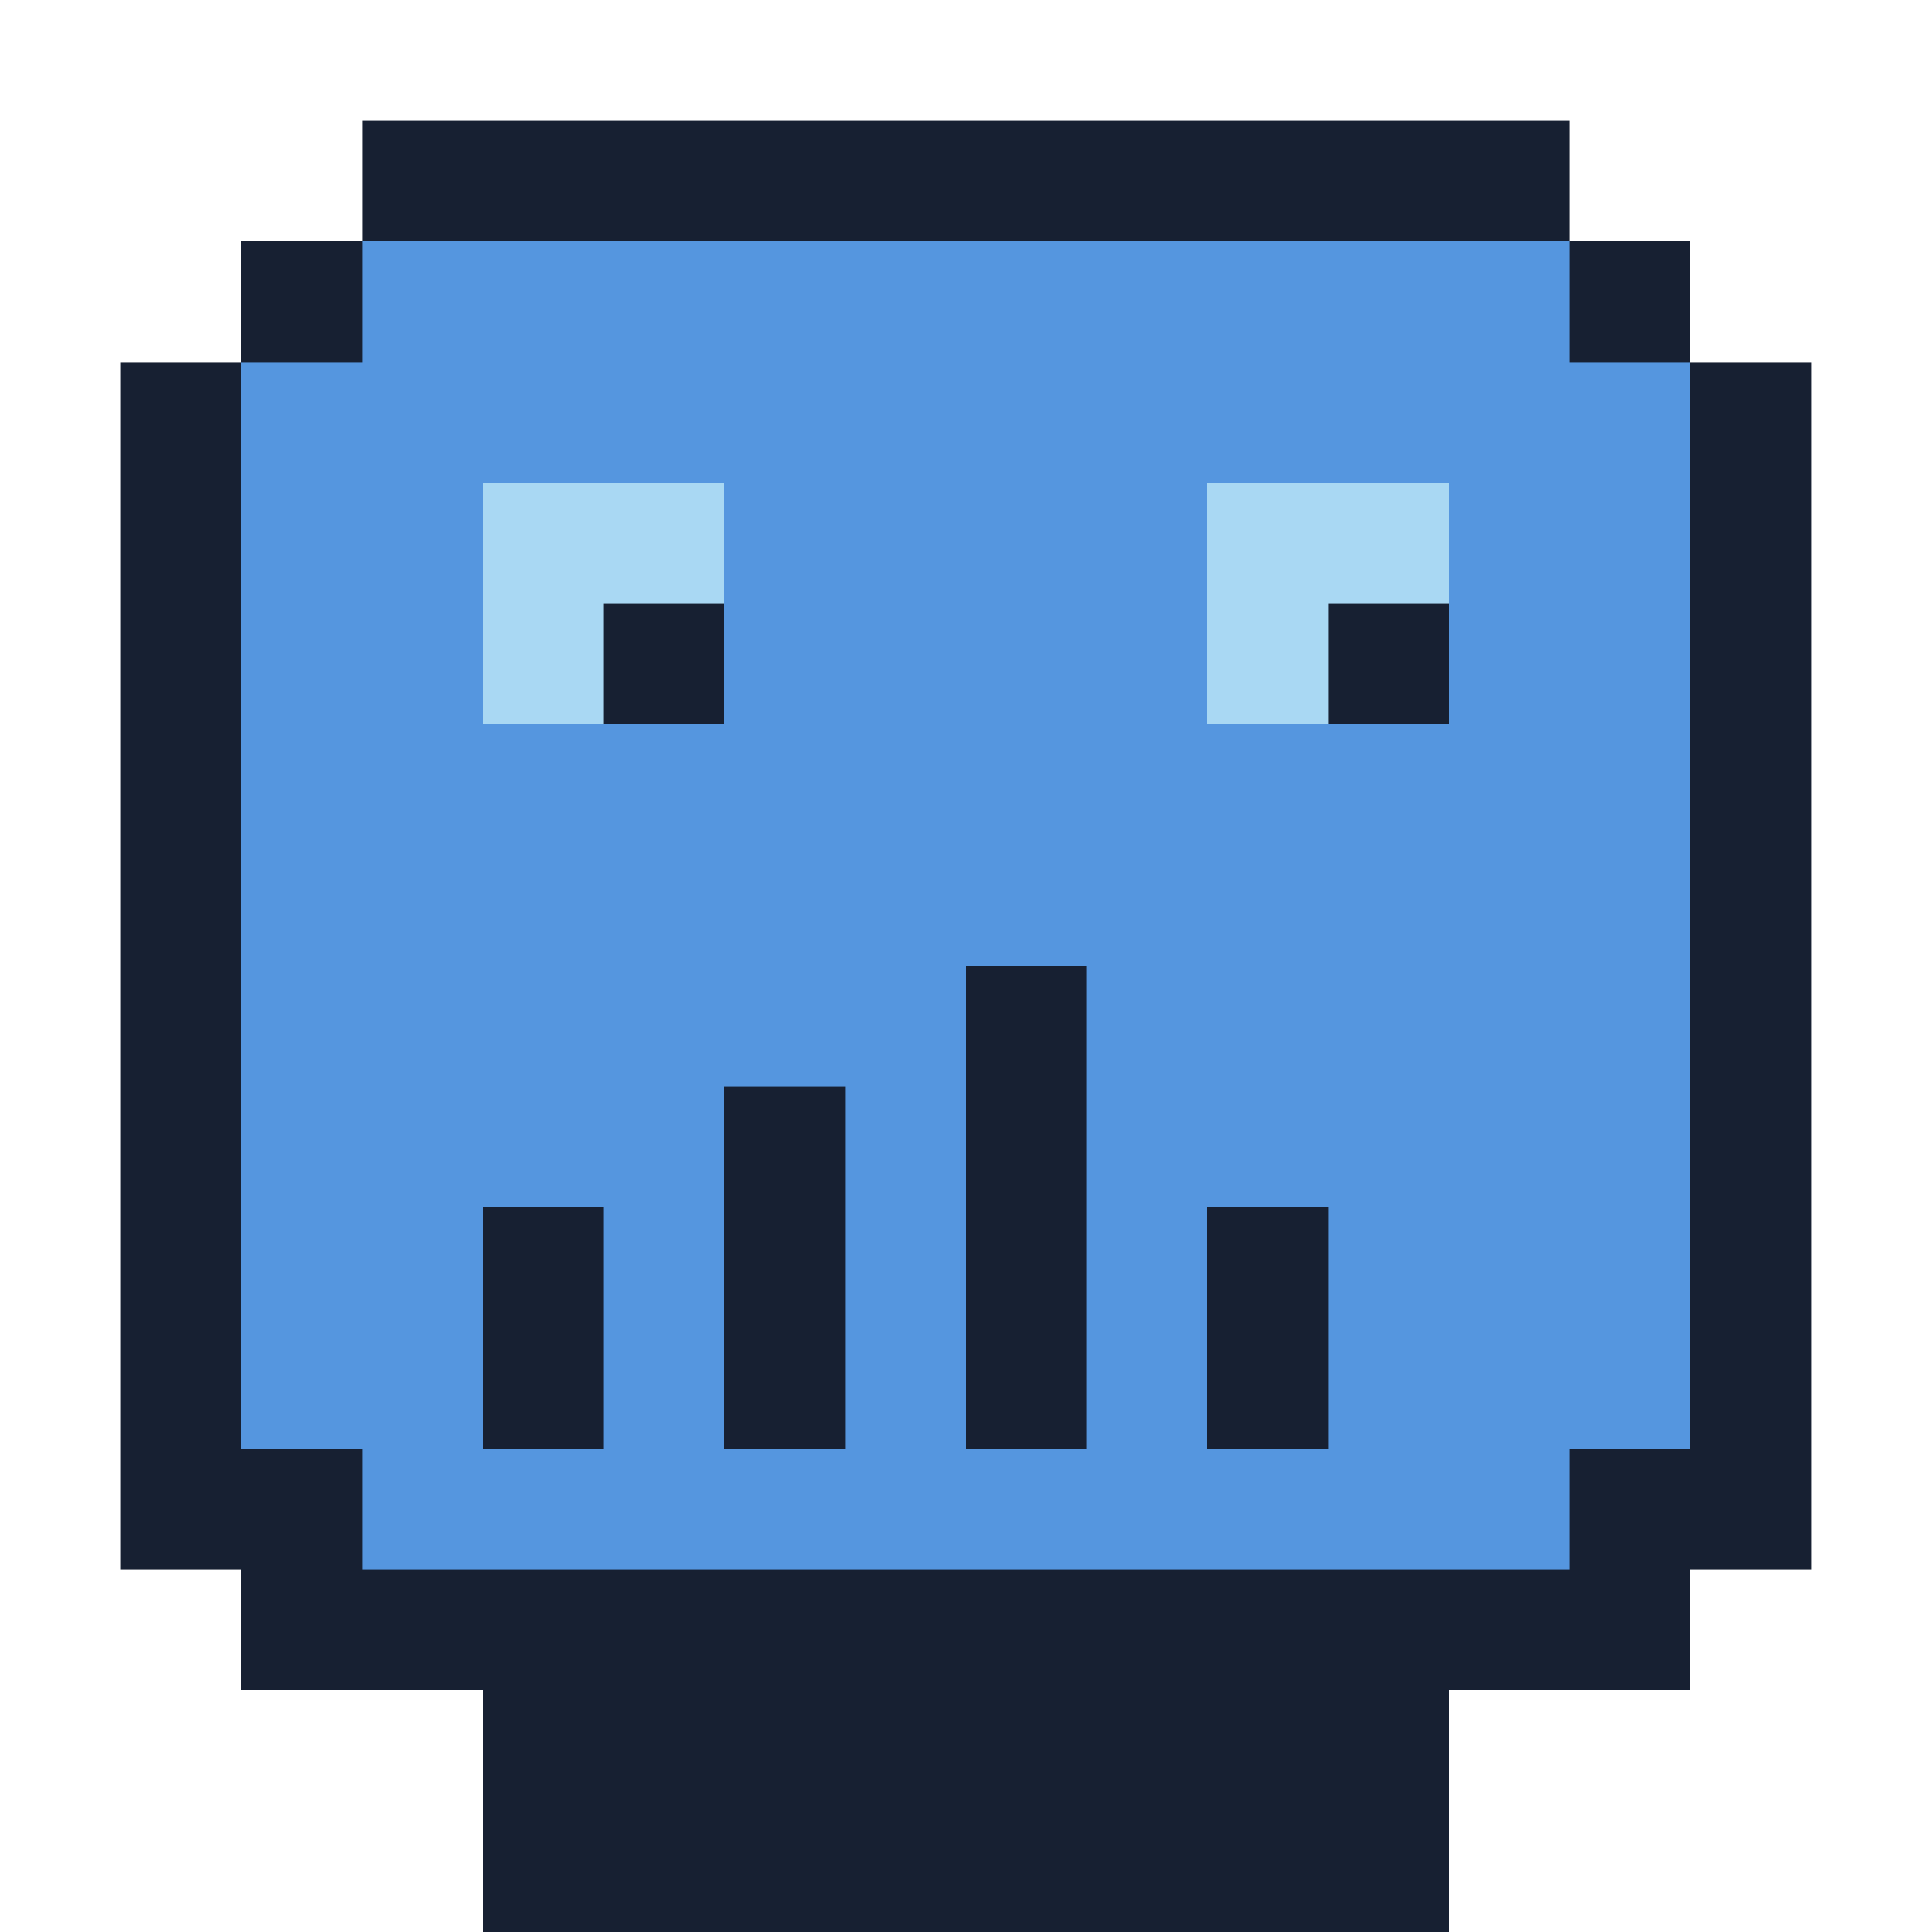
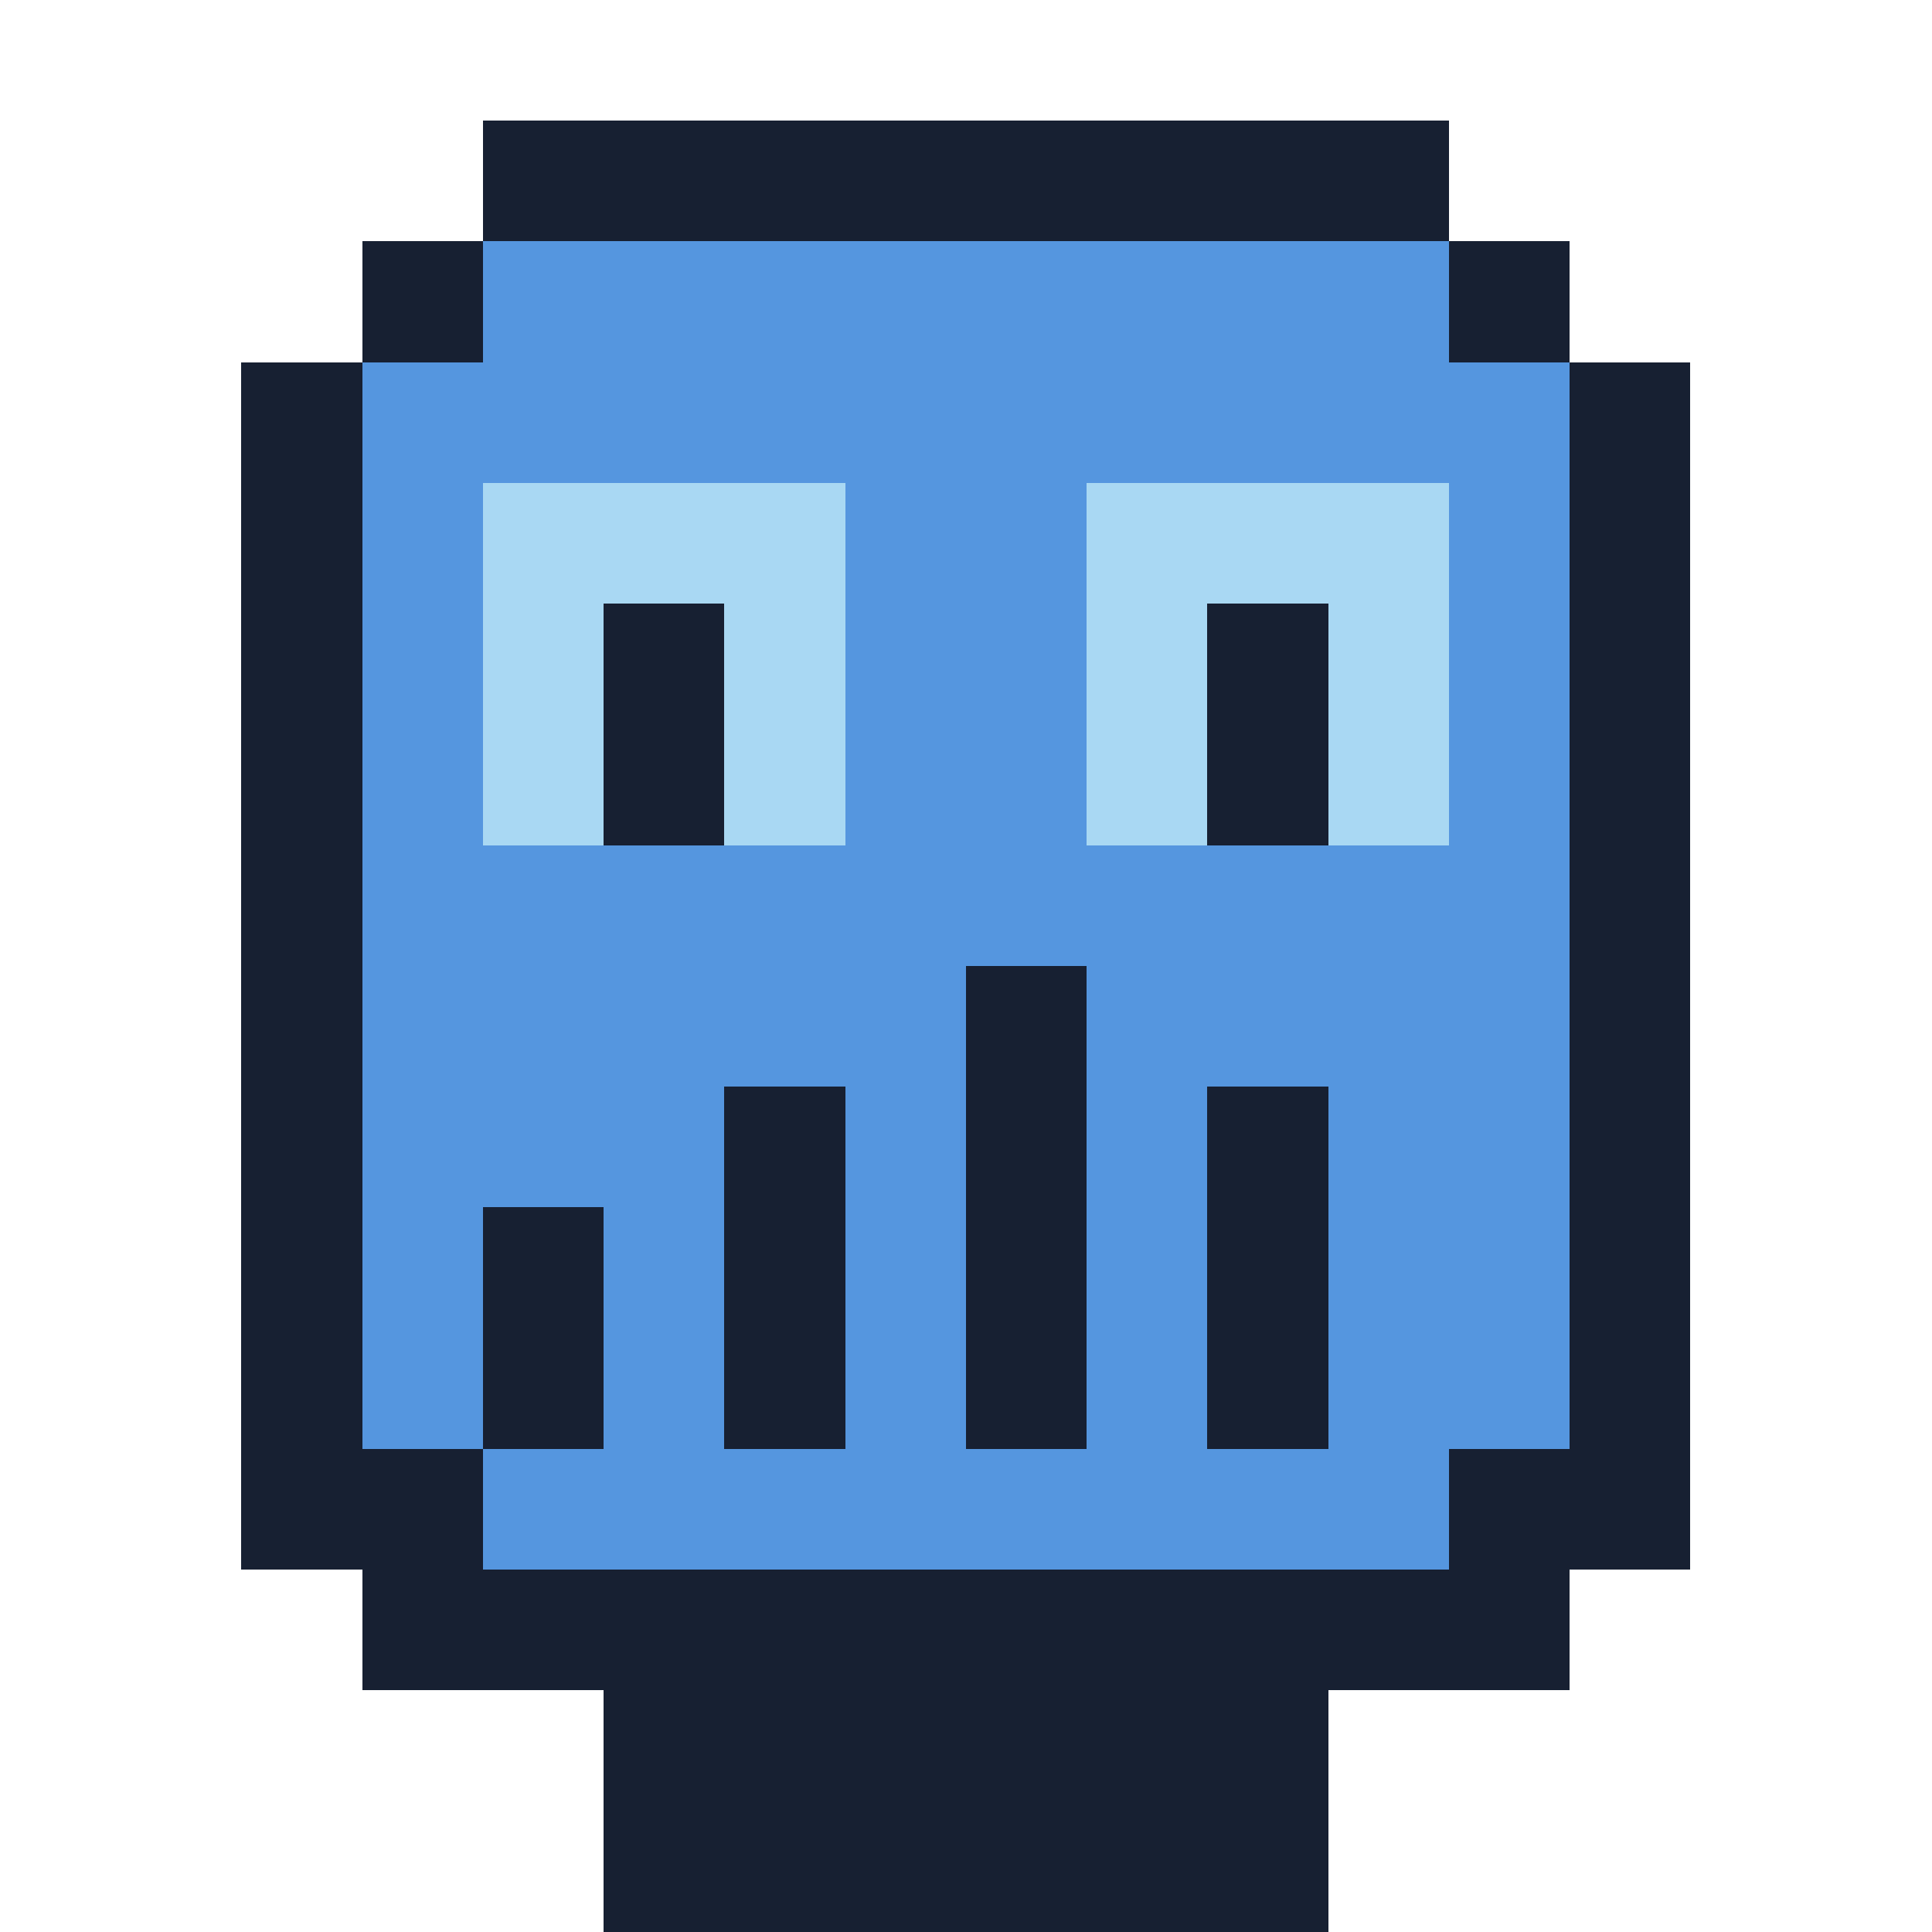
<svg xmlns="http://www.w3.org/2000/svg" viewBox="0 0 32 32" shape-rendering="crispEdges">
  <g fill="#172032">
-     <rect x="6" y="2" width="20" height="2" />
-     <rect x="4" y="4" width="24" height="2" />
-     <rect x="2" y="6" width="28" height="20" />
-     <rect x="4" y="26" width="24" height="2" />
-     <rect x="8" y="28" width="16" height="4" />
+     <rect x="8" y="2" width="16" height="2" />
+     <rect x="6" y="4" width="20" height="2" />
+     <rect x="4" y="6" width="24" height="20" />
+     <rect x="6" y="26" width="20" height="2" />
+     <rect x="10" y="28" width="12" height="4" />
  </g>
  <g fill="#5596df">
-     <rect x="6" y="4" width="20" height="2" />
-     <rect x="4" y="6" width="24" height="18" />
-     <rect x="6" y="24" width="20" height="2" />
+     <rect x="8" y="4" width="16" height="2" />
+     <rect x="6" y="6" width="20" height="18" />
+     <rect x="8" y="24" width="16" height="2" />
  </g>
  <g fill="#a9d8f3">
-     <rect x="8" y="8" width="4" height="4" />
-     <rect x="20" y="8" width="4" height="4" />
+     <rect x="8" y="8" width="6" height="6" />
+     <rect x="18" y="8" width="6" height="6" />
  </g>
  <g fill="#172032">
-     <rect x="10" y="10" width="2" height="2" />
-     <rect x="22" y="10" width="2" height="2" />
+     <rect x="10" y="10" width="2" height="4" />
+     <rect x="20" y="10" width="2" height="4" />
    <rect x="8" y="20" width="2" height="4" />
    <rect x="12" y="18" width="2" height="6" />
    <rect x="16" y="16" width="2" height="8" />
-     <rect x="20" y="20" width="2" height="4" />
+     <rect x="20" y="18" width="2" height="6" />
  </g>
</svg>
